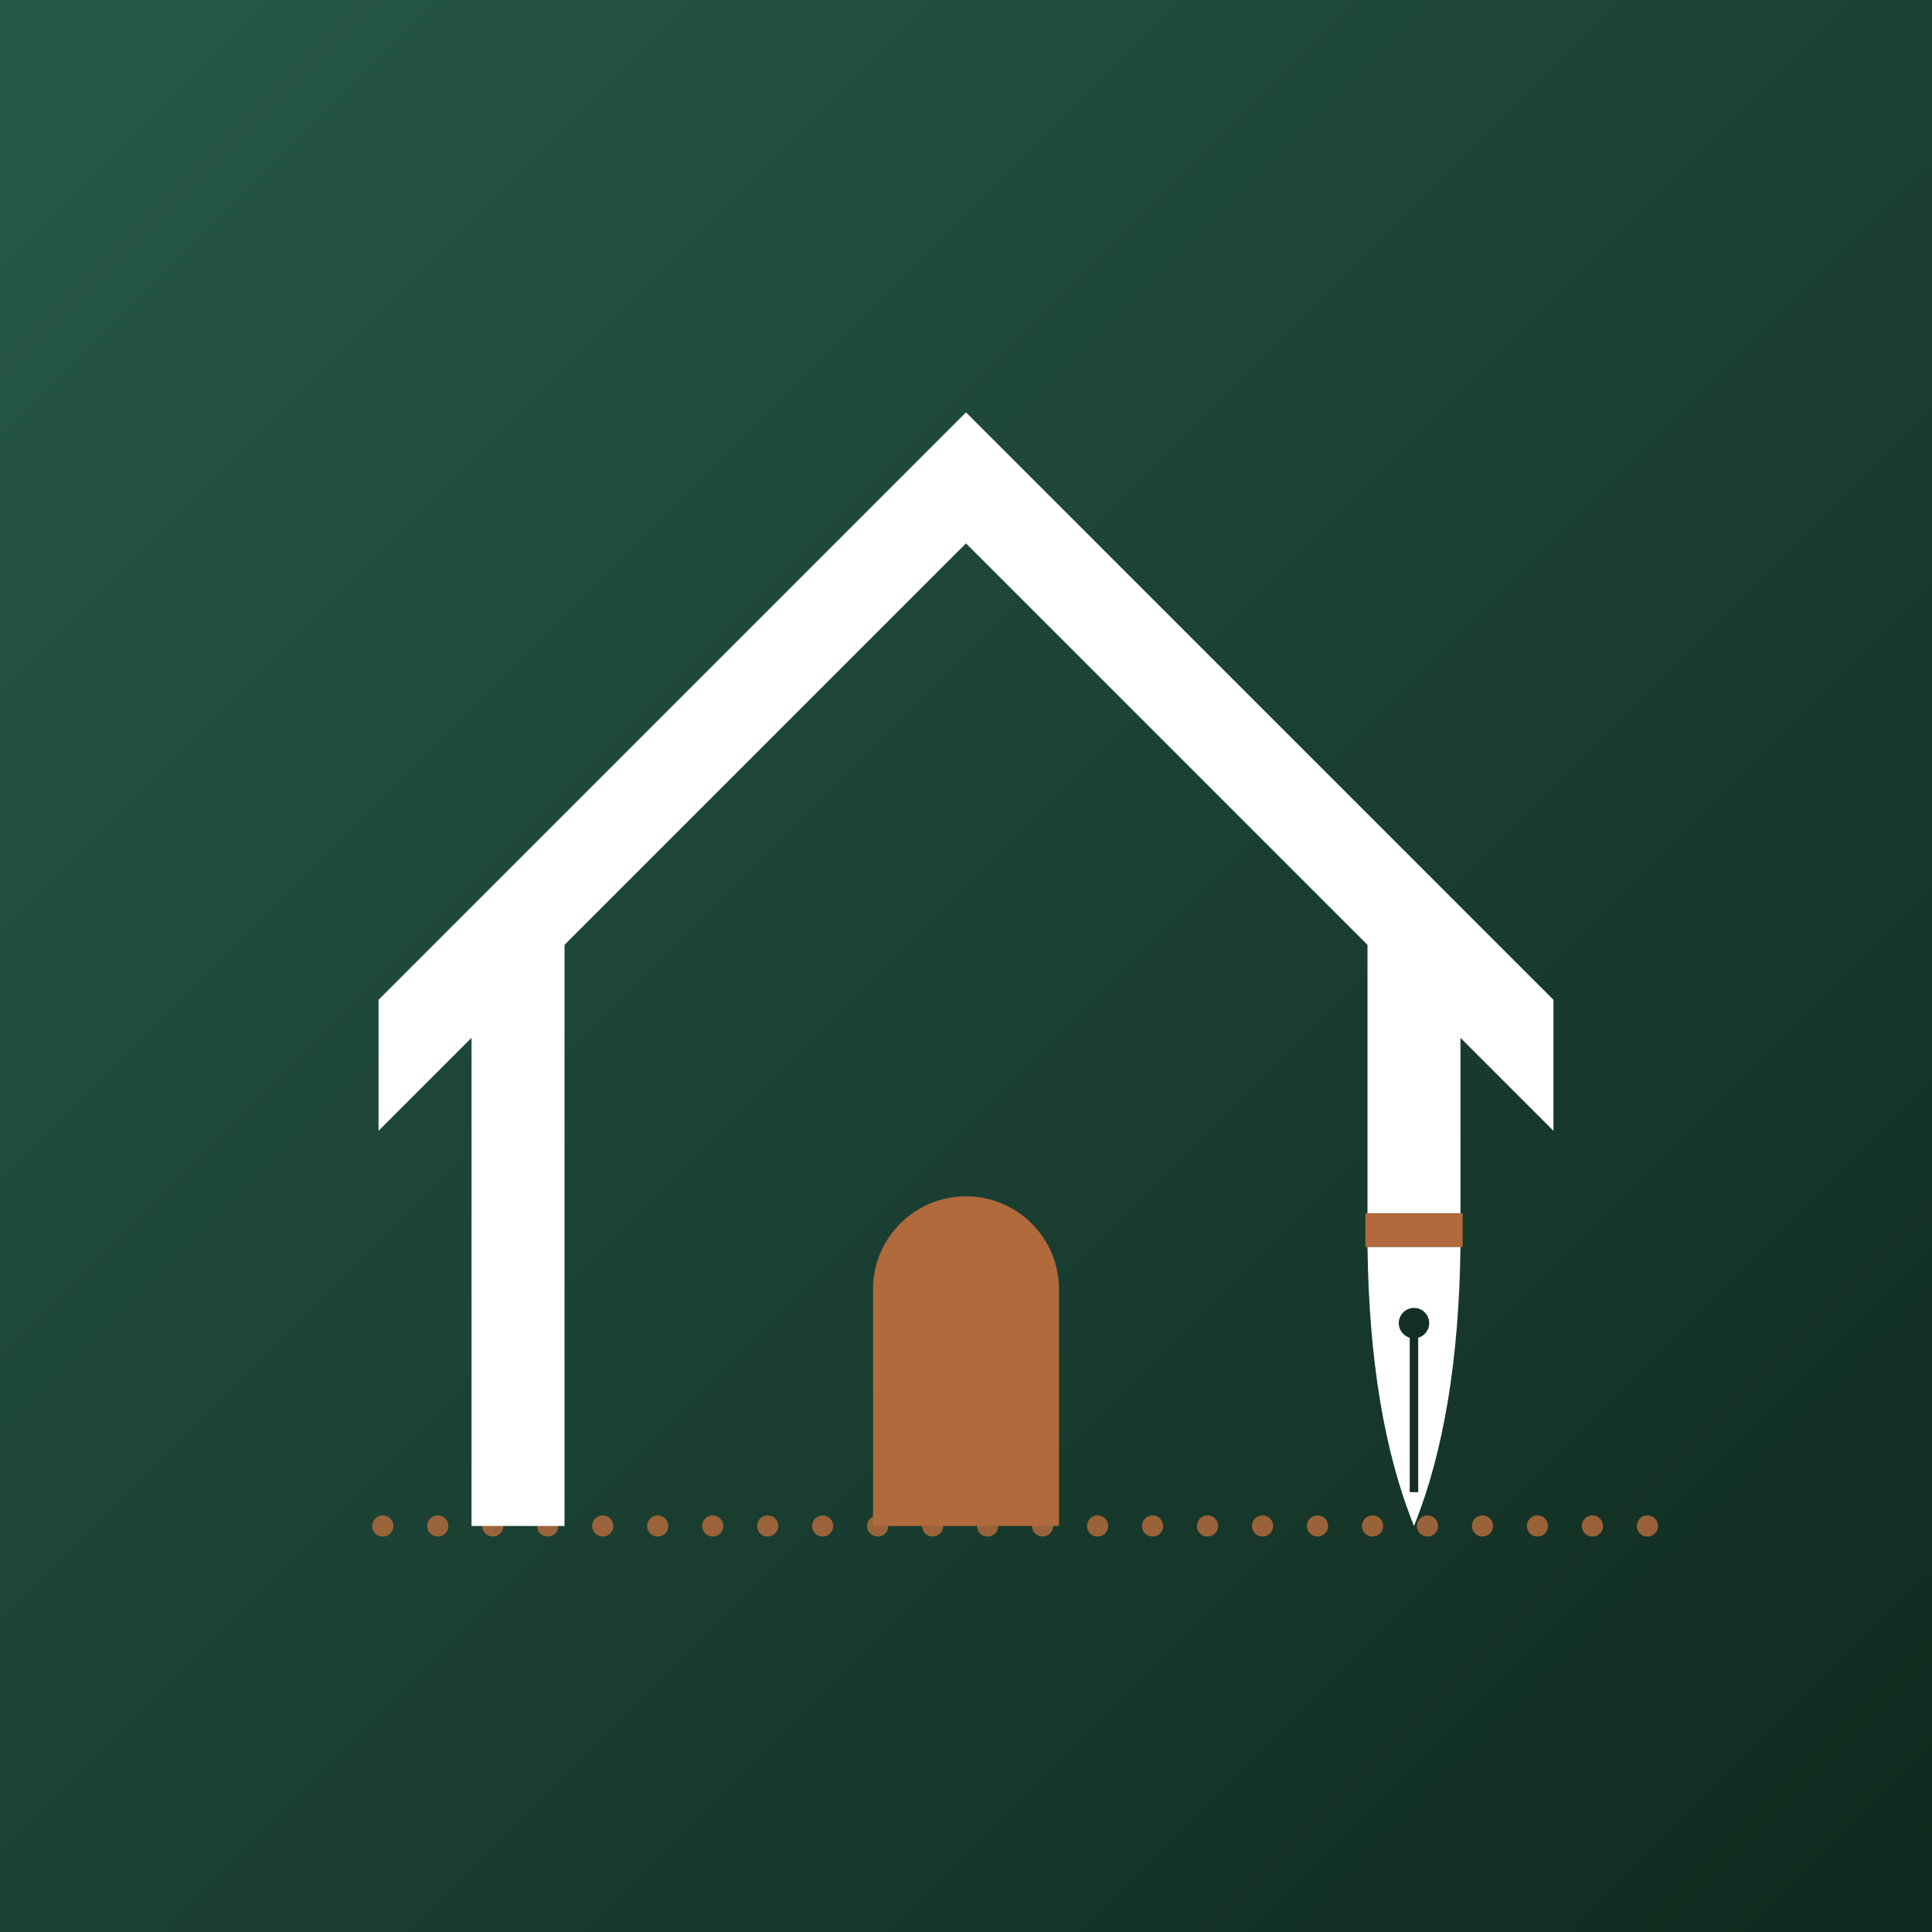
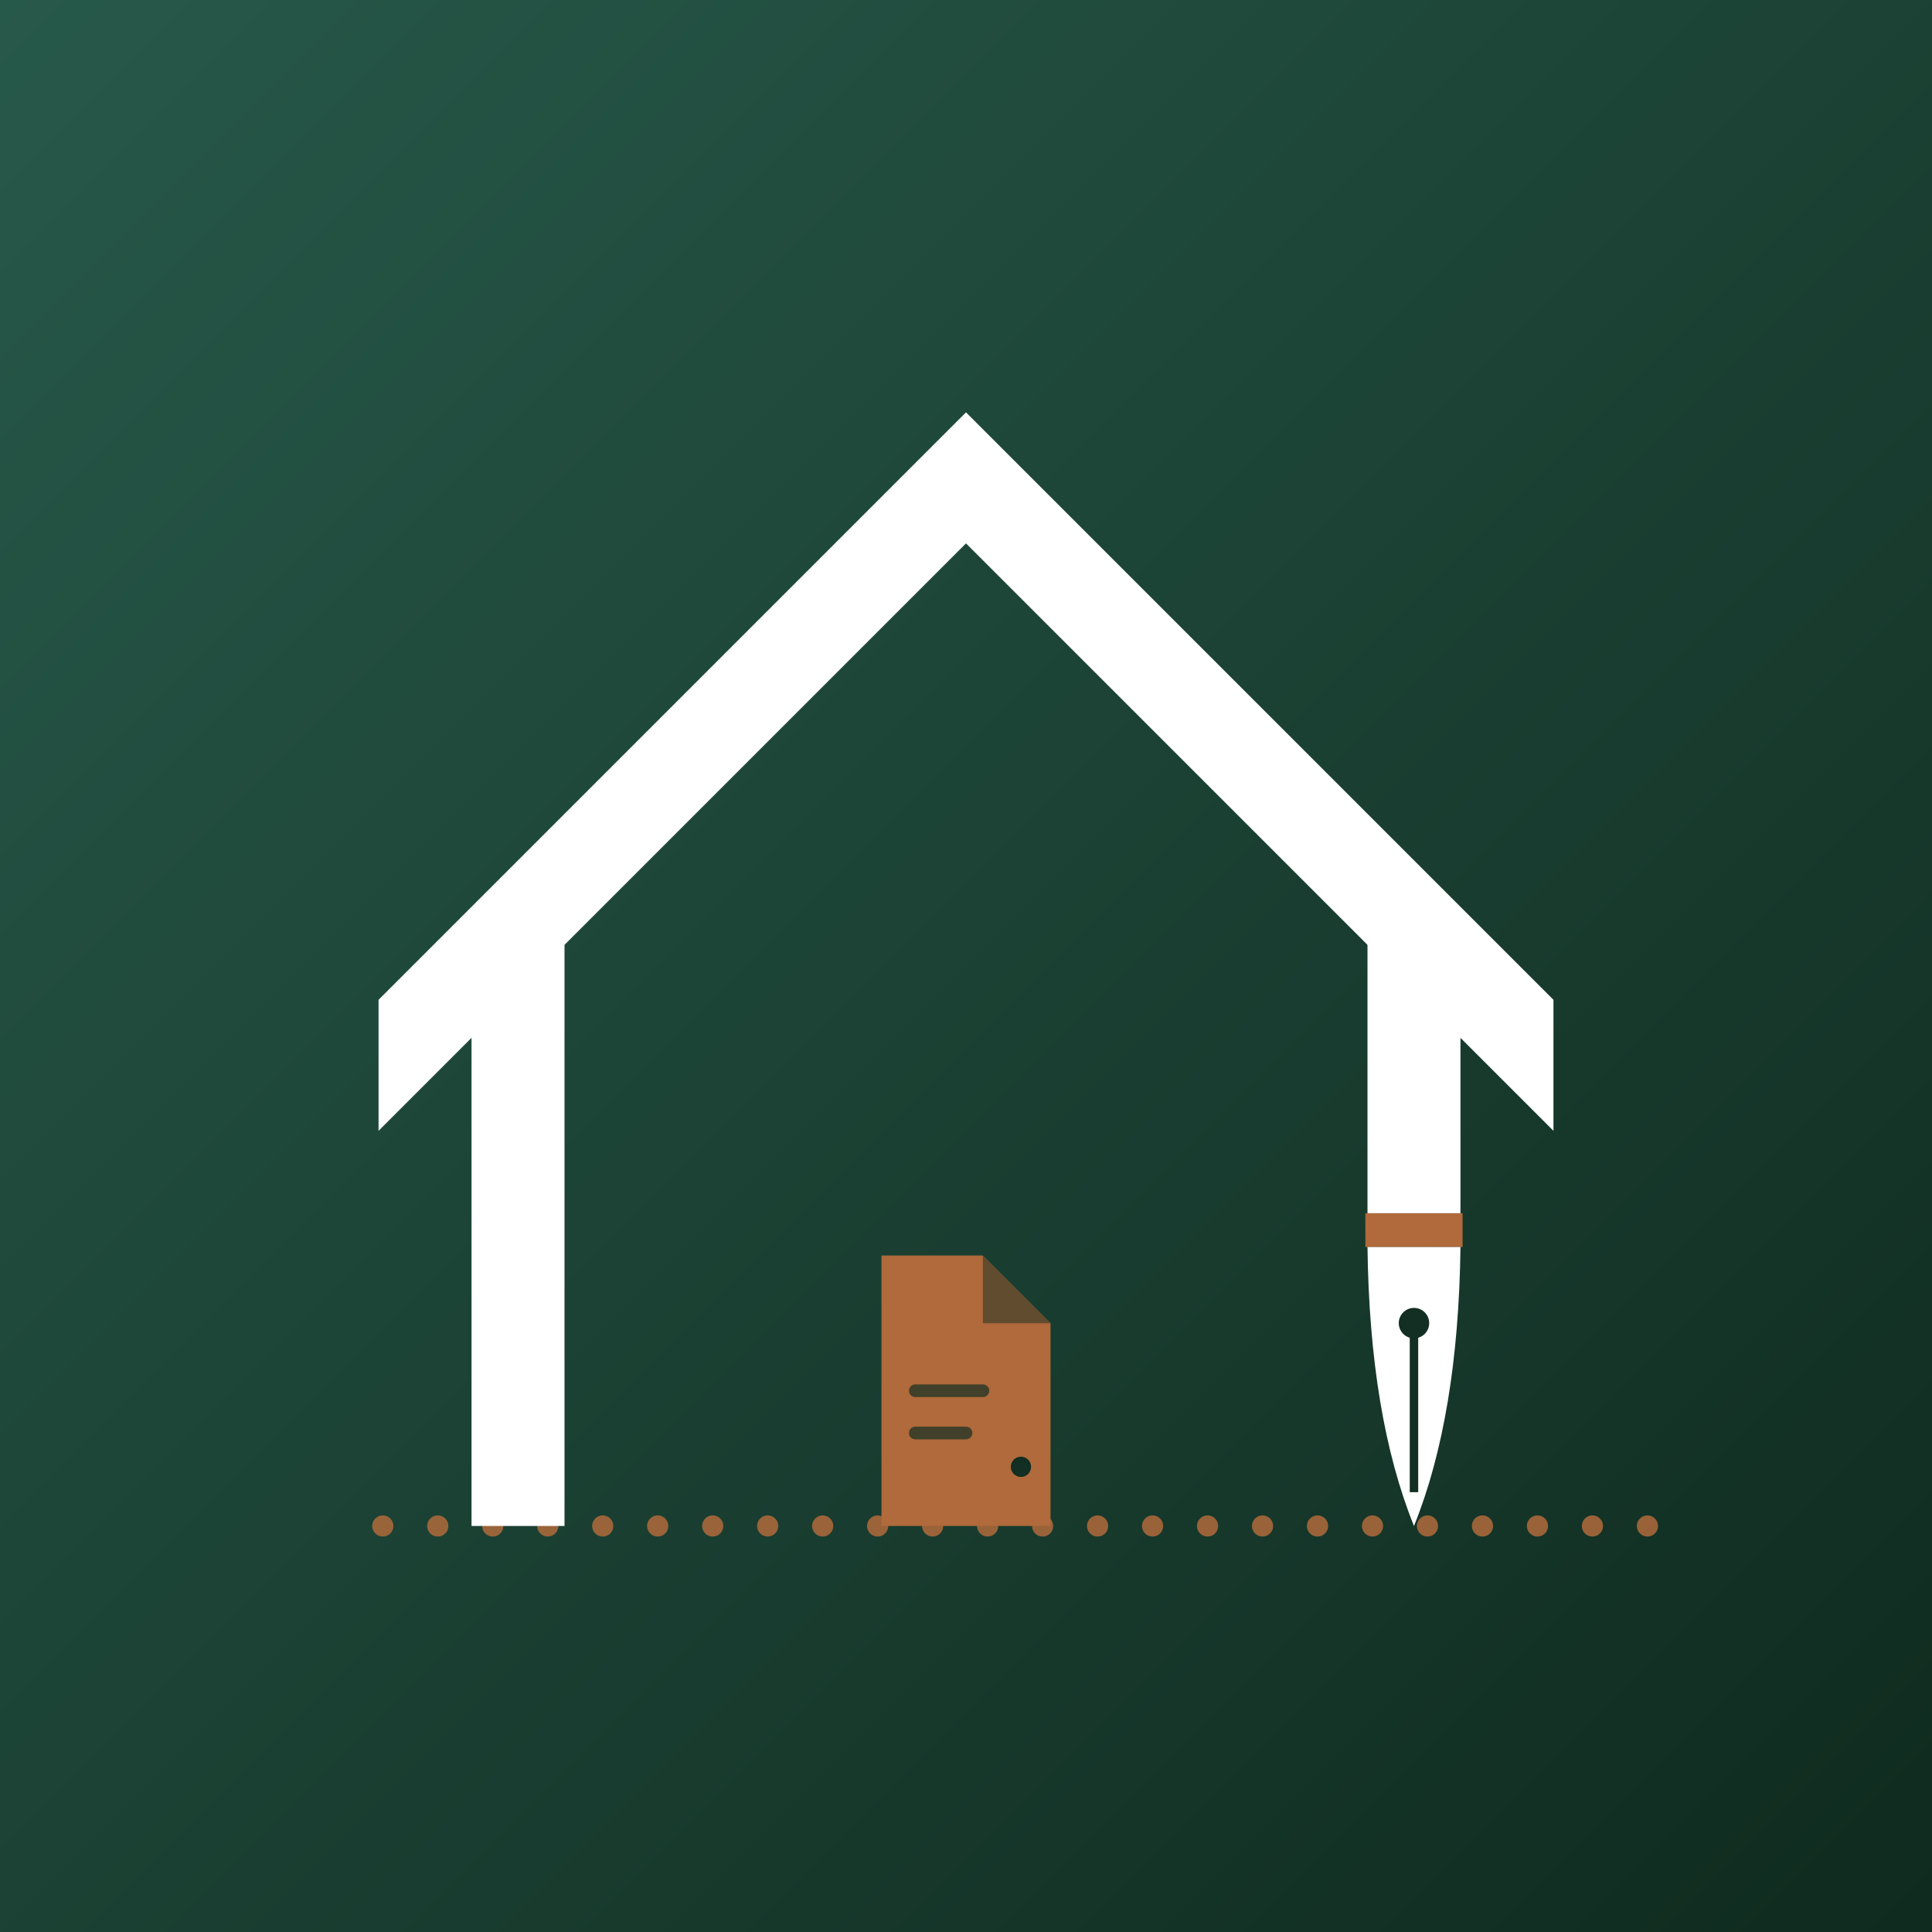
<svg xmlns="http://www.w3.org/2000/svg" viewBox="0 0 512 512" width="512" height="512">
  <defs>
    <linearGradient id="t" x1="0" y1="0" x2="1" y2="1">
      <stop offset="0" stop-color="#27594A" />
      <stop offset="1" stop-color="#0F2A1E" />
    </linearGradient>
  </defs>
  <rect width="512" height="512" fill="url(#t)" />
  <g transform="translate(256 256) scale(1.12) translate(-256 -259.5)">
    <path d="M118 392H424" fill="none" stroke="#B06A3B" stroke-width="5" stroke-linecap="round" stroke-dasharray="0.01 13" opacity="0.85" />
    <path d="M117 267.5L256 128.5L395 267.5V298.5L256 159.5L117 298.5Z M139 250H161V392H139Z" fill="#ffffff" />
-     <path d="M234 392V336a22 22 0 0 1 44 0v56z" fill="#B06A3B" />
+     <path d="M236 392V328H260L276 344V392Z" fill="#B06A3B" />
+     <path d="M260 328V344H276Z" fill="#132E22" />
+     <path d="M260 328L276 344H260Z" fill="#B06A3B" opacity=".5" />
+     <path d="M244 360h16M244 370h12" stroke="#132E22" stroke-width="3" stroke-linecap="round" opacity=".7" />
+     <circle cx="269" cy="378" r="2.4" fill="#132E22" />
    <path d="M351 250H373V318H351Z" fill="#ffffff" />
    <rect x="350.5" y="318" width="23" height="8" fill="#B06A3B" />
    <path d="M351 326H373Q372.5 366 362 392Q351.5 366 351 326Z" fill="#ffffff" />
    <circle cx="362" cy="344" r="3.6" fill="#132E22" />
    <rect x="361" y="344" width="2" height="40" fill="#132E22" />
  </g>
</svg>
